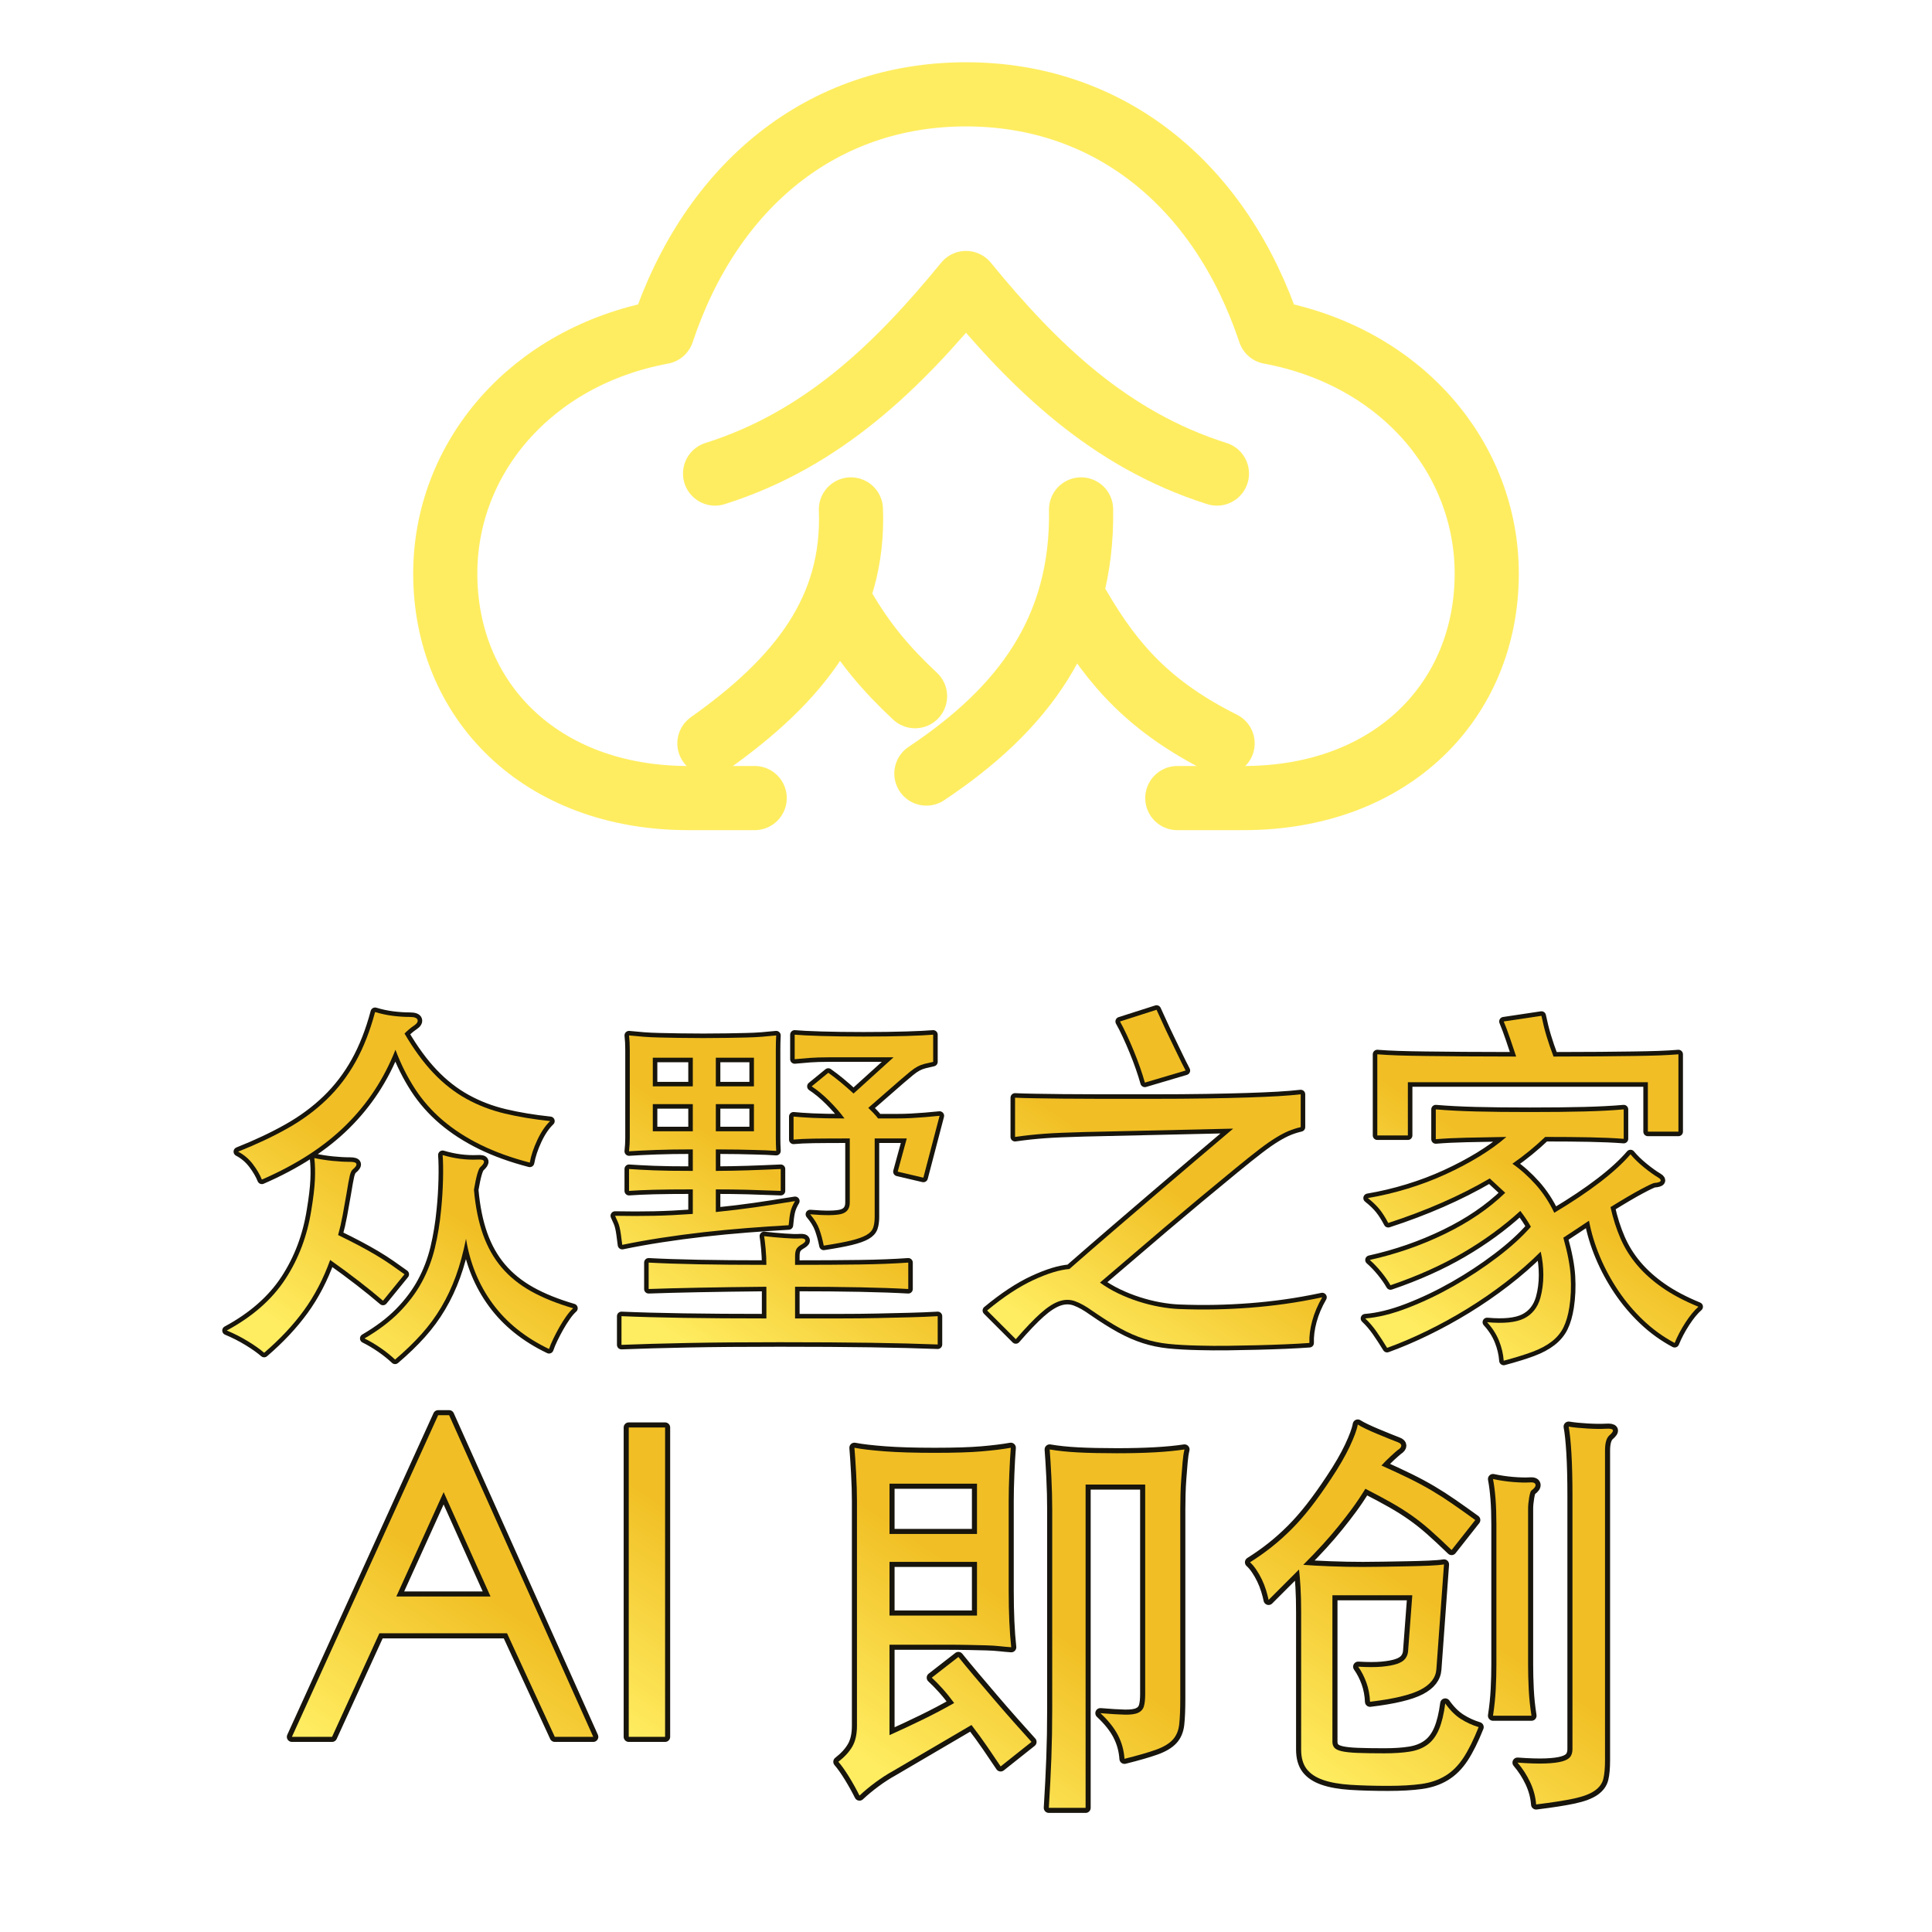
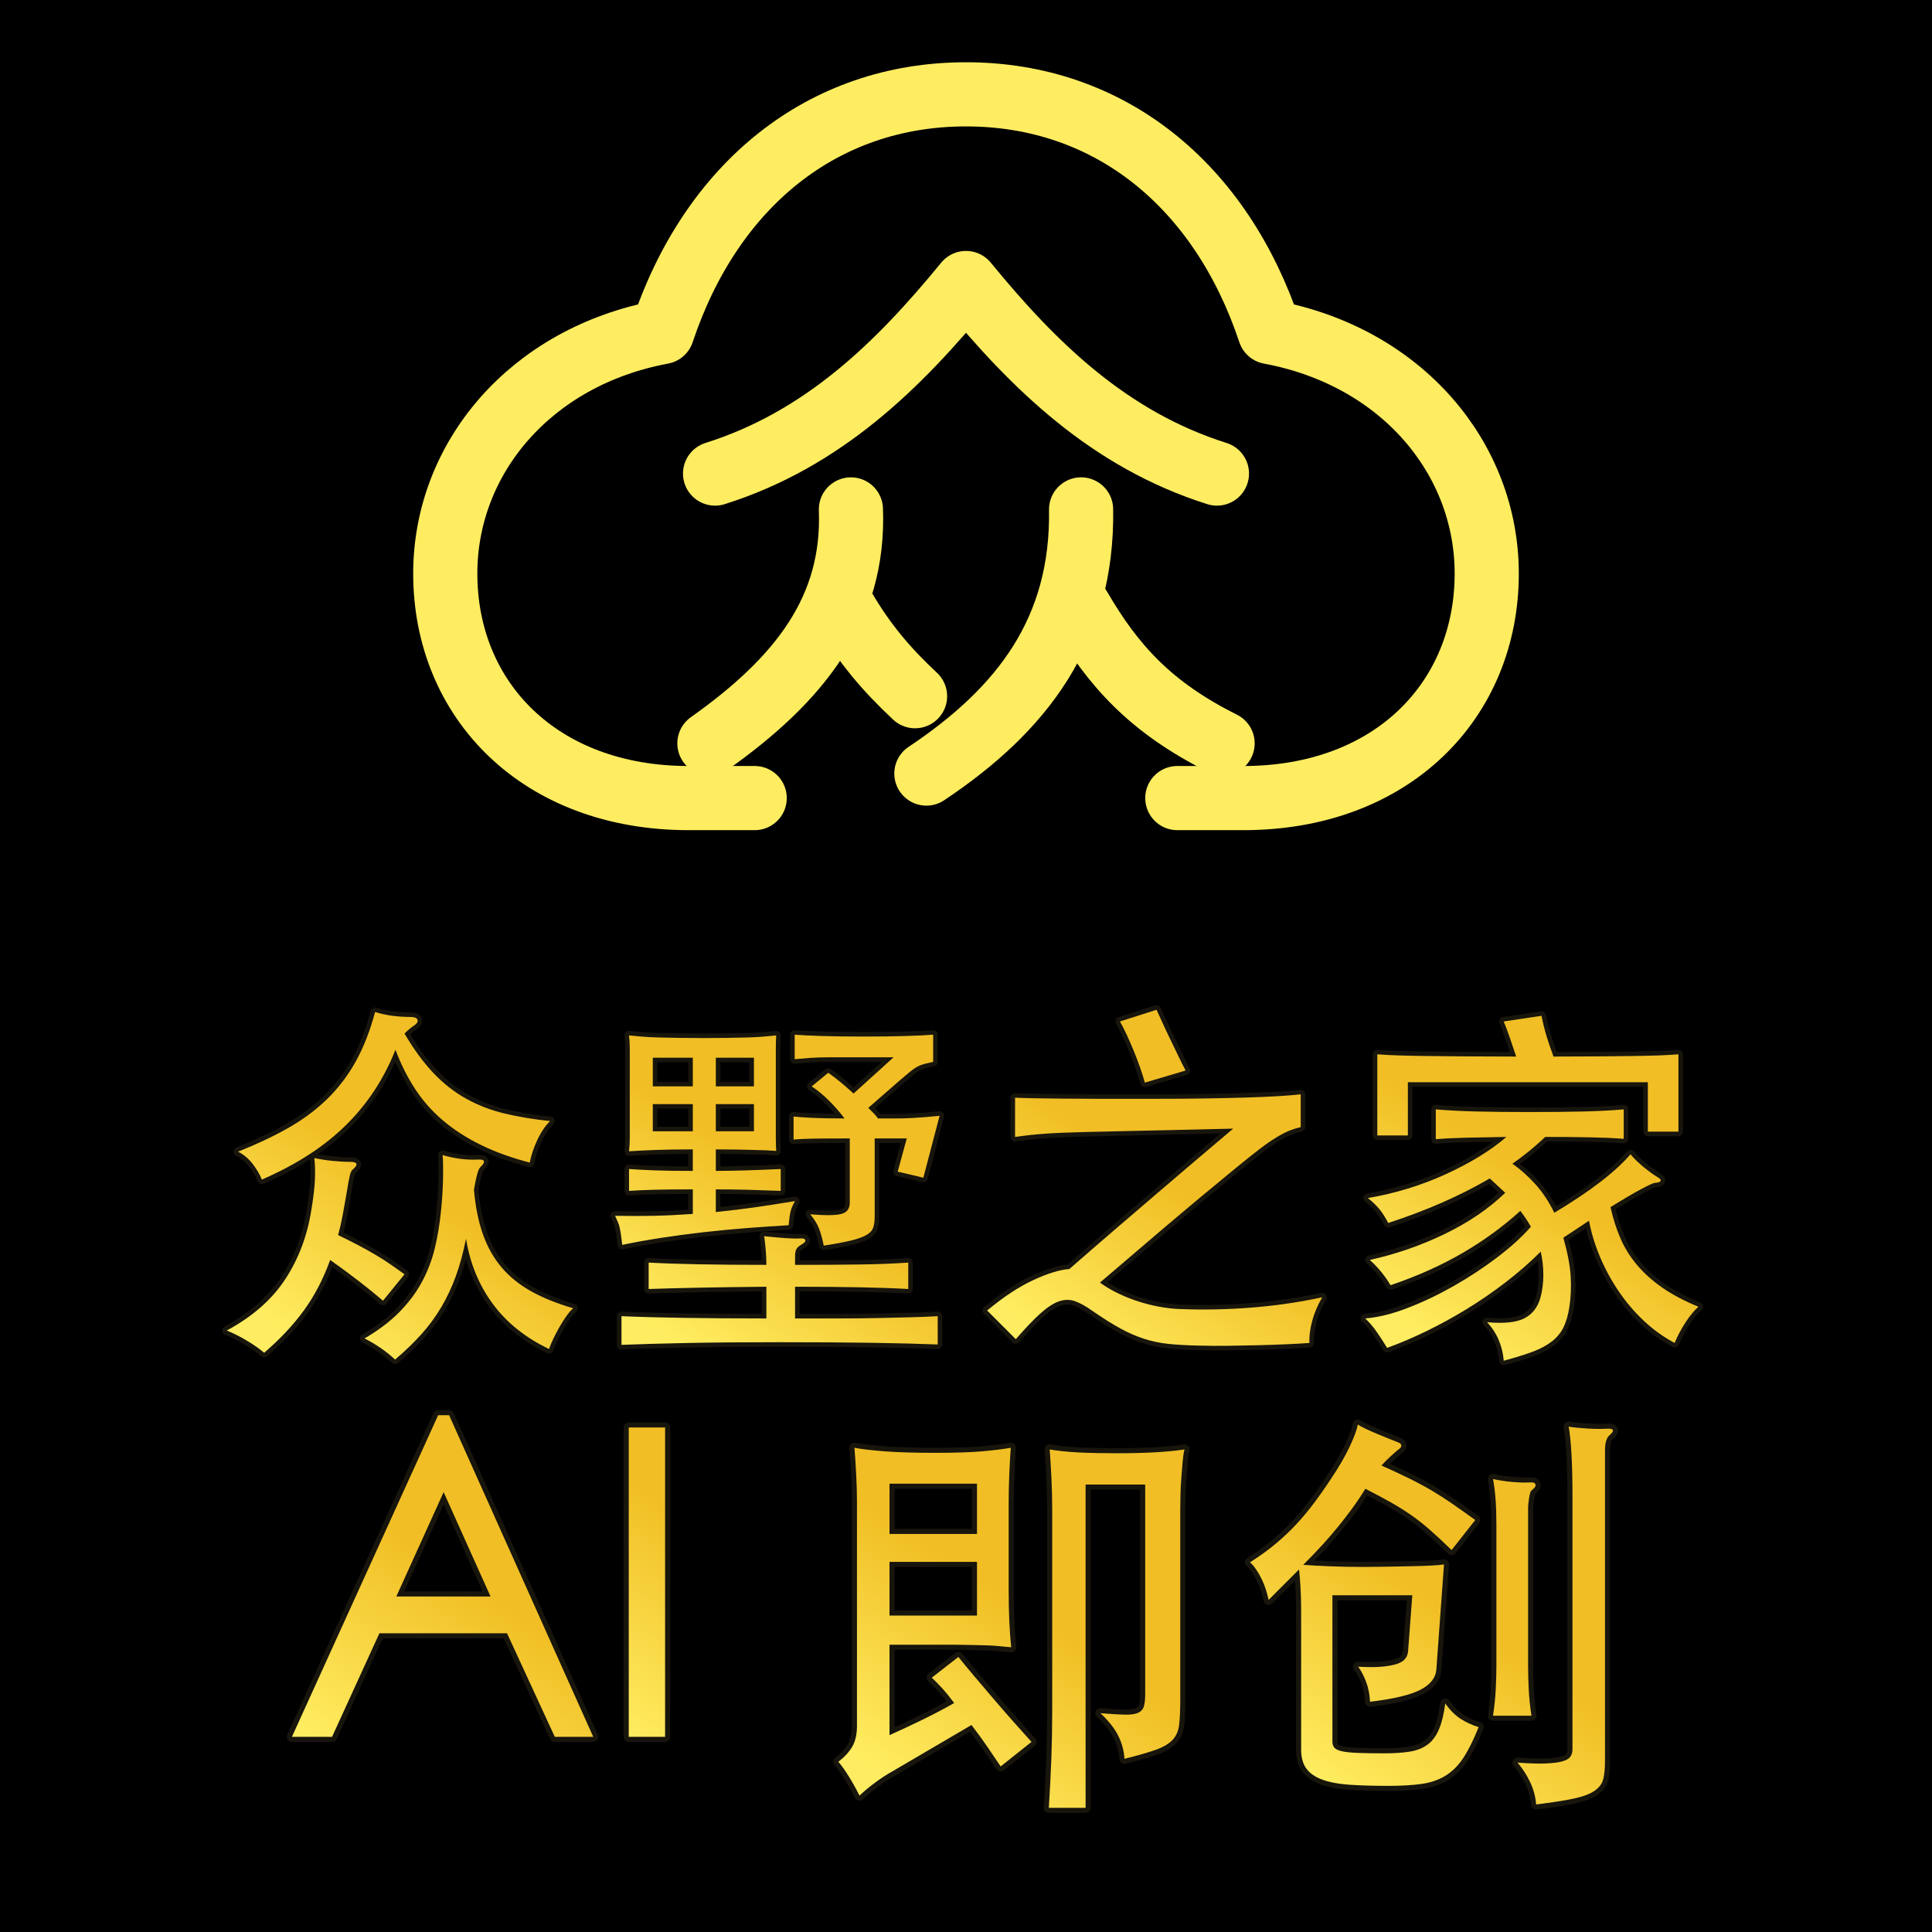
<svg xmlns="http://www.w3.org/2000/svg" viewBox="0 0 512 512" width="512" height="512" fill="none">
  <defs>
    <linearGradient id="gold" x1="116" y1="24" x2="396" y2="444" gradientUnits="userSpaceOnUse">
      <stop stop-color="#ffed61" />
      <stop offset="1" stop-color="#f1bf25" />
    </linearGradient>
  </defs>
+   <rect width="512" height="512" fill="#000" />
  <g transform="translate(96 -45) scale(5)" stroke="url(#gold)" stroke-width="3.4" stroke-linecap="round" stroke-linejoin="round">
    <path d="M20.8 51.3h-3.5C9.4 51.3 4.4 46.1 4.4 39.4c0-6.1 4.5-11.5 11.5-12.8C18.5 18.8 24.4 14 32 14s13.5 4.8 16.1 12.6c7 1.3 11.5 6.7 11.5 12.8 0 6.7-5 11.9-12.9 11.9h-3.5" />
    <path d="M18.7 34.1C24.4 32.3 28.4 28.4 32 24c3.6 4.4 7.6 8.3 13.3 10.1" />
    <path d="M25.9 36c.2 5.3-2.7 9-7.5 12.4M25.5 41.2c1.1 1.9 2.3 3.3 3.8 4.7" />
    <path d="M38.1 36c.1 6.4-3.1 10.6-8.2 14M38 41.2c1.8 3.1 3.8 5.3 7.6 7.2" />
  </g>
  <g fill="url(#gold)" stroke="#17150c" stroke-width="24" stroke-linejoin="round" paint-order="stroke fill" transform="translate(56.000 350) scale(0.1 -0.1)">
    <path d="M675 217Q664 162 648.0 118.0Q632 74 609.5 36.0Q587 -2 557.0 -35.5Q527 -69 487 -103Q470 -87 449.0 -72.5Q428 -58 406 -47Q461 -15 498.0 22.5Q535 60 558.0 102.5Q581 145 592.5 193.0Q604 241 609 294Q613 333 614.0 373.0Q615 413 613 439Q660 425 706 427Q721 428 722.5 422.5Q724 417 713 407Q705 400 696 347Q702 279 720.0 228.5Q738 178 769.5 141.0Q801 104 847.5 78.0Q894 52 959 33Q950 25 940.5 11.5Q931 -2 922.5 -17.0Q914 -32 906.5 -47.5Q899 -63 895 -75Q801 -30 746.0 44.5Q691 119 675 217ZM315 161Q288 86 245.5 27.5Q203 -31 140 -85Q124 -71 97.0 -54.5Q70 -38 41 -26Q143 29 196.0 110.0Q249 191 265 293Q273 341 274.5 373.0Q276 405 273 431Q297 426 321.5 423.5Q346 421 368 421Q383 421 384.5 415.5Q386 410 375 401Q370 397 367.0 384.5Q364 372 358 335Q353 306 348.0 279.0Q343 252 336 227Q367 212 391.5 199.0Q416 186 437.0 173.5Q458 161 476.0 148.5Q494 136 512 123L455 53Q427 77 391.5 104.5Q356 132 315 161ZM488 718Q465 660 432.5 610.5Q400 561 357.0 518.5Q314 476 258.5 440.0Q203 404 134 374Q126 394 110.0 415.0Q94 436 71 448Q144 477 202.5 510.0Q261 543 306.0 586.5Q351 630 382.5 686.5Q414 743 434 818Q457 811 480.5 808.0Q504 805 526 805Q544 805 546.5 797.5Q549 790 537 782Q525 774 512 761Q549 698 589.0 656.0Q629 614 676.0 588.0Q723 562 777.5 549.0Q832 536 898 529Q879 511 864.0 479.0Q849 447 844 419Q771 438 714.0 466.0Q657 494 613.5 531.0Q570 568 539.5 615.0Q509 662 488 718Z" transform="translate(0 0)" />
    <path d="M438 697H337V621H438ZM170 697V621H276V697ZM170 502H276V574H170ZM438 502V574H337V502ZM471 90Q368 89 292.0 87.5Q216 86 159 84V154Q267 148 471 148Q471 169 469.0 190.5Q467 212 465 224Q492 221 519.5 219.0Q547 217 559 218Q572 219 574.0 214.0Q576 209 566 203Q555 197 551.0 190.5Q547 184 547 171V148Q645 148 718.0 149.0Q791 150 847 154V84Q742 90 547 90V6Q611 6 665.0 6.0Q719 6 765.0 7.0Q811 8 850.5 9.0Q890 10 925 12V-63Q848 -60 747.5 -58.5Q647 -57 506 -57Q365 -57 264.0 -59.0Q163 -61 87 -64V12Q156 9 252.0 7.5Q348 6 471 6ZM337 397Q360 397 380.5 397.5Q401 398 421.0 398.5Q441 399 462.0 400.0Q483 401 509 402V344Q458 346 420.0 347.0Q382 348 337 348V288Q366 291 391.0 294.0Q416 297 440.5 300.5Q465 304 490.5 308.0Q516 312 547 317Q538 302 535.0 289.0Q532 276 530 253Q477 250 419.5 245.5Q362 241 304.5 234.5Q247 228 192.0 219.5Q137 211 89 201Q87 217 85.5 228.0Q84 239 82.0 247.5Q80 256 77.0 262.5Q74 269 70 278Q126 277 173.0 278.0Q220 279 276 283V348Q211 348 173.0 347.0Q135 346 107 344V402Q135 400 172.5 398.5Q210 397 276 397V454Q220 454 178.5 452.5Q137 451 107 449Q109 468 109.0 483.5Q109 499 109 522V673Q109 697 109.0 718.0Q109 739 107 756Q126 754 145.5 752.5Q165 751 188.5 750.5Q212 750 240.0 749.5Q268 749 304 749Q340 749 367.5 749.5Q395 750 417.5 750.5Q440 751 459.0 752.5Q478 754 497 756Q496 739 496.0 718.0Q496 697 496 674V523Q496 500 496.0 484.5Q496 469 497 450Q485 451 471.0 451.5Q457 452 438.5 452.5Q420 453 395.5 453.5Q371 454 337 454ZM808 698H635Q608 698 587.0 696.5Q566 695 546 693V758Q568 756 616.5 754.5Q665 753 729 753Q793 753 841.5 754.5Q890 756 913 758V686Q899 683 889.5 680.5Q880 678 871.5 673.5Q863 669 852.5 660.5Q842 652 827 639L741 564Q748 557 754.5 550.5Q761 544 767 536Q793 536 814.5 536.0Q836 536 855.0 537.0Q874 538 892.0 539.5Q910 541 930 543L887 379L819 395L843 483H758V275Q758 258 754.0 246.5Q750 235 736.0 227.0Q722 219 695.5 212.5Q669 206 623 199Q618 224 611.0 243.0Q604 262 587 282Q648 277 670.0 283.0Q692 289 692 313V483Q629 483 596.0 482.5Q563 482 543 480V541Q563 539 593.5 537.5Q624 536 678 536Q661 559 637.5 582.5Q614 606 591 621L635 657Q665 636 702 602Z" transform="translate(1000 0)" />
    <path d="M474 631Q469 649 461.5 670.5Q454 692 445.0 714.0Q436 736 426.5 756.5Q417 777 408 793L505 824Q512 809 521.0 789.0Q530 769 540.5 747.5Q551 726 561.5 704.0Q572 682 582 663ZM944 62Q926 31 917.5 -0.5Q909 -32 910 -59Q883 -61 847.5 -62.5Q812 -64 773.0 -65.0Q734 -66 694.0 -66.5Q654 -67 618 -66Q571 -65 537.0 -61.5Q503 -58 472.0 -48.0Q441 -38 409.0 -20.5Q377 -3 335 26Q310 44 289.5 51.5Q269 59 247.0 51.5Q225 44 198.0 20.0Q171 -4 132 -49L56 27Q121 81 178.0 107.5Q235 134 274 137Q338 193 394.5 241.5Q451 290 503.5 335.0Q556 380 606.0 422.5Q656 465 708 509L314 500Q279 499 254.0 498.0Q229 497 208.5 495.5Q188 494 169.5 492.0Q151 490 130 487V591Q151 590 181.5 589.5Q212 589 255.5 588.5Q299 588 357.0 588.0Q415 588 493 588Q574 588 636.0 589.0Q698 590 745.0 591.5Q792 593 826.5 595.0Q861 597 887 600V513Q870 509 855.5 503.0Q841 497 822.0 485.5Q803 474 777.5 454.5Q752 435 713 403Q613 321 526.5 247.5Q440 174 355 101Q377 85 403.0 72.5Q429 60 457.0 51.0Q485 42 512.5 37.0Q540 32 564 31Q615 29 661.5 30.0Q708 31 753.5 34.5Q799 38 845.5 44.5Q892 51 944 62Z" transform="translate(2000 0)" />
    <path d="M458 700Q450 724 441.5 749.0Q433 774 425 793L525 808Q531 779 538.5 754.0Q546 729 557 700Q628 700 679.5 700.5Q731 701 769.0 701.5Q807 702 835.5 703.0Q864 704 888 706V501H807V632H171V491H90V706Q116 704 146.0 703.0Q176 702 218.5 701.5Q261 701 319.0 700.5Q377 700 458 700ZM708 301Q718 256 734.5 218.0Q751 180 778.5 147.5Q806 115 845.5 87.5Q885 60 941 37Q924 22 906.5 -5.0Q889 -32 878 -59Q833 -35 795.5 0.5Q758 36 729.0 79.0Q700 122 680.0 169.5Q660 217 651 265Q635 254 618.0 243.0Q601 232 583 220Q600 160 602.5 117.5Q605 75 599 36Q594 4 583.5 -17.5Q573 -39 552.5 -55.0Q532 -71 501.0 -82.5Q470 -94 425 -106Q423 -79 412.5 -53.0Q402 -27 381 -4Q447 -10 479.0 6.0Q511 22 522 60Q530 89 530.0 121.0Q530 153 523 183Q481 141 431.0 102.5Q381 64 328.0 31.5Q275 -1 220.5 -27.5Q166 -54 116 -72Q102 -49 88.0 -29.0Q74 -9 58 6Q109 10 171.0 34.0Q233 58 293.5 92.5Q354 127 408.0 168.0Q462 209 497 249Q486 269 469 291Q401 229 316.0 179.5Q231 130 125 94Q116 110 101.0 128.5Q86 147 70 161Q174 184 269.0 230.0Q364 276 429 339Q410 357 388 377Q328 342 260.5 312.5Q193 283 119 259Q108 280 96.5 294.5Q85 309 65 325Q118 334 170.5 350.0Q223 366 271.0 388.0Q319 410 360.0 435.0Q401 460 432 487Q372 486 326.5 485.0Q281 484 245 481V560Q292 556 351.0 554.5Q410 553 494 553Q578 553 638.0 554.5Q698 556 743 560V482Q704 485 653.0 486.0Q602 487 535 487Q494 448 448 416Q481 393 510.0 360.5Q539 328 559 286Q701 371 761 441Q775 424 796.5 406.5Q818 389 835 379Q843 374 840.5 370.0Q838 366 824 365Q818 364 788.0 348.0Q758 332 708 301Z" transform="translate(3000 0)" />
  </g>
  <g fill="url(#gold)" stroke="#17150c" stroke-width="24" stroke-linejoin="round" paint-order="stroke fill" transform="translate(75.904 467) scale(0.112 -0.112)">
    <path d="M726 60H635L522 305H220L108 60H13L359 821H385ZM483 392 372 639 260 392Z" transform="translate(0 0)" />
    <path d="M156 60H70V792H156Z" transform="translate(740 0)" />
    <path d="M418 474H211V347H418ZM418 659H211V540H418ZM909 740Q906 728 904.5 710.0Q903 692 901.5 672.5Q900 653 899.5 633.5Q899 614 899 598V150Q899 112 896.5 89.5Q894 67 881.0 53.0Q868 39 841.5 29.5Q815 20 767 8Q765 38 751.5 64.0Q738 90 710 116Q746 113 767.5 112.5Q789 112 799.5 117.0Q810 122 813.0 132.5Q816 143 816 161V657H675V-108H588Q590 -75 591.5 -46.0Q593 -17 594.0 10.5Q595 38 595.5 66.0Q596 94 596 126V598Q596 635 594.0 675.0Q592 715 590 740Q619 735 657.0 733.0Q695 731 749 731Q850 731 909 740ZM364 140Q350 159 336.5 174.0Q323 189 311 200L374 249Q390 229 412.0 203.0Q434 177 457.5 149.5Q481 122 504.5 95.5Q528 69 547 48L474 -10Q460 11 442.5 36.5Q425 62 405 88L219 -21Q199 -32 178.0 -47.5Q157 -63 140 -79Q129 -57 115.5 -35.0Q102 -13 90 1Q112 18 123.0 37.0Q134 56 134 86V618Q134 647 132.0 684.0Q130 721 128 744Q154 739 200.5 735.5Q247 732 318 732Q389 732 429.5 735.5Q470 739 498 744Q496 719 494.5 682.5Q493 646 493 618V406Q493 327 499 272Q485 273 471.5 274.5Q458 276 440.0 276.5Q422 277 397.5 277.5Q373 278 338 278H211V64Q249 81 289.0 100.5Q329 120 364 140Z" transform="translate(1216 0)" />
    <path d="M914 773Q904 764 904 737V4Q904 -23 900.0 -39.5Q896 -56 879.5 -67.5Q863 -79 830.5 -86.0Q798 -93 741 -100Q739 -73 727.0 -47.5Q715 -22 697 -1Q738 -4 763.5 -3.0Q789 -2 803.0 2.0Q817 6 822.0 13.0Q827 20 827 31V630Q827 690 824.5 731.5Q822 773 818 794Q836 791 862.5 789.5Q889 788 906 789Q935 791 914 773ZM639 110Q644 143 645.5 173.0Q647 203 647 231V563Q647 596 645.0 622.5Q643 649 639 670Q662 665 686.0 663.0Q710 661 726 662Q738 663 739.5 657.0Q741 651 730 643Q727 641 724.5 626.0Q722 611 722 600V231Q722 203 723.5 172.5Q725 142 730 110ZM337 647Q321 621 305.5 600.0Q290 579 273.0 558.0Q256 537 236.0 515.0Q216 493 190 467Q215 465 254.5 463.5Q294 462 331 462Q352 462 380.5 462.5Q409 463 436.5 463.5Q464 464 487.5 465.0Q511 466 523 468L505 220Q503 190 467.5 171.5Q432 153 348 143Q347 167 339.5 188.0Q332 209 320 226Q354 224 376.0 226.0Q398 228 411.5 232.5Q425 237 431.0 244.5Q437 252 438 262L448 395H259V48Q259 40 263.5 34.5Q268 29 281.0 26.0Q294 23 318.0 22.0Q342 21 382 21Q417 21 442.0 25.0Q467 29 484.0 41.5Q501 54 511.0 77.5Q521 101 526 139Q543 115 562.5 102.5Q582 90 605 83Q587 38 569.0 10.5Q551 -17 526.5 -32.0Q502 -47 469.5 -51.5Q437 -56 391 -56Q340 -56 301.5 -53.5Q263 -51 237.0 -42.0Q211 -33 198.0 -16.0Q185 1 185 30V354Q185 389 183.5 414.0Q182 439 180 456L108 384Q106 394 102.0 407.0Q98 420 92.0 432.5Q86 445 78.5 456.0Q71 467 64 473Q91 490 115.0 509.0Q139 528 162.0 551.0Q185 574 208.0 603.5Q231 633 256 671Q284 713 300.0 747.0Q316 781 319 799Q325 795 337.5 789.0Q350 783 364.5 777.0Q379 771 392.5 765.5Q406 760 414 757Q422 754 422.0 749.0Q422 744 414 739Q409 735 397.5 724.5Q386 714 375 702Q413 685 441.5 671.0Q470 657 494.5 642.5Q519 628 543.5 611.0Q568 594 597 573L541 502Q512 530 490.5 549.0Q469 568 447.0 583.5Q425 599 399.5 613.5Q374 628 337 647Z" transform="translate(2216 0)" />
  </g>
</svg>
